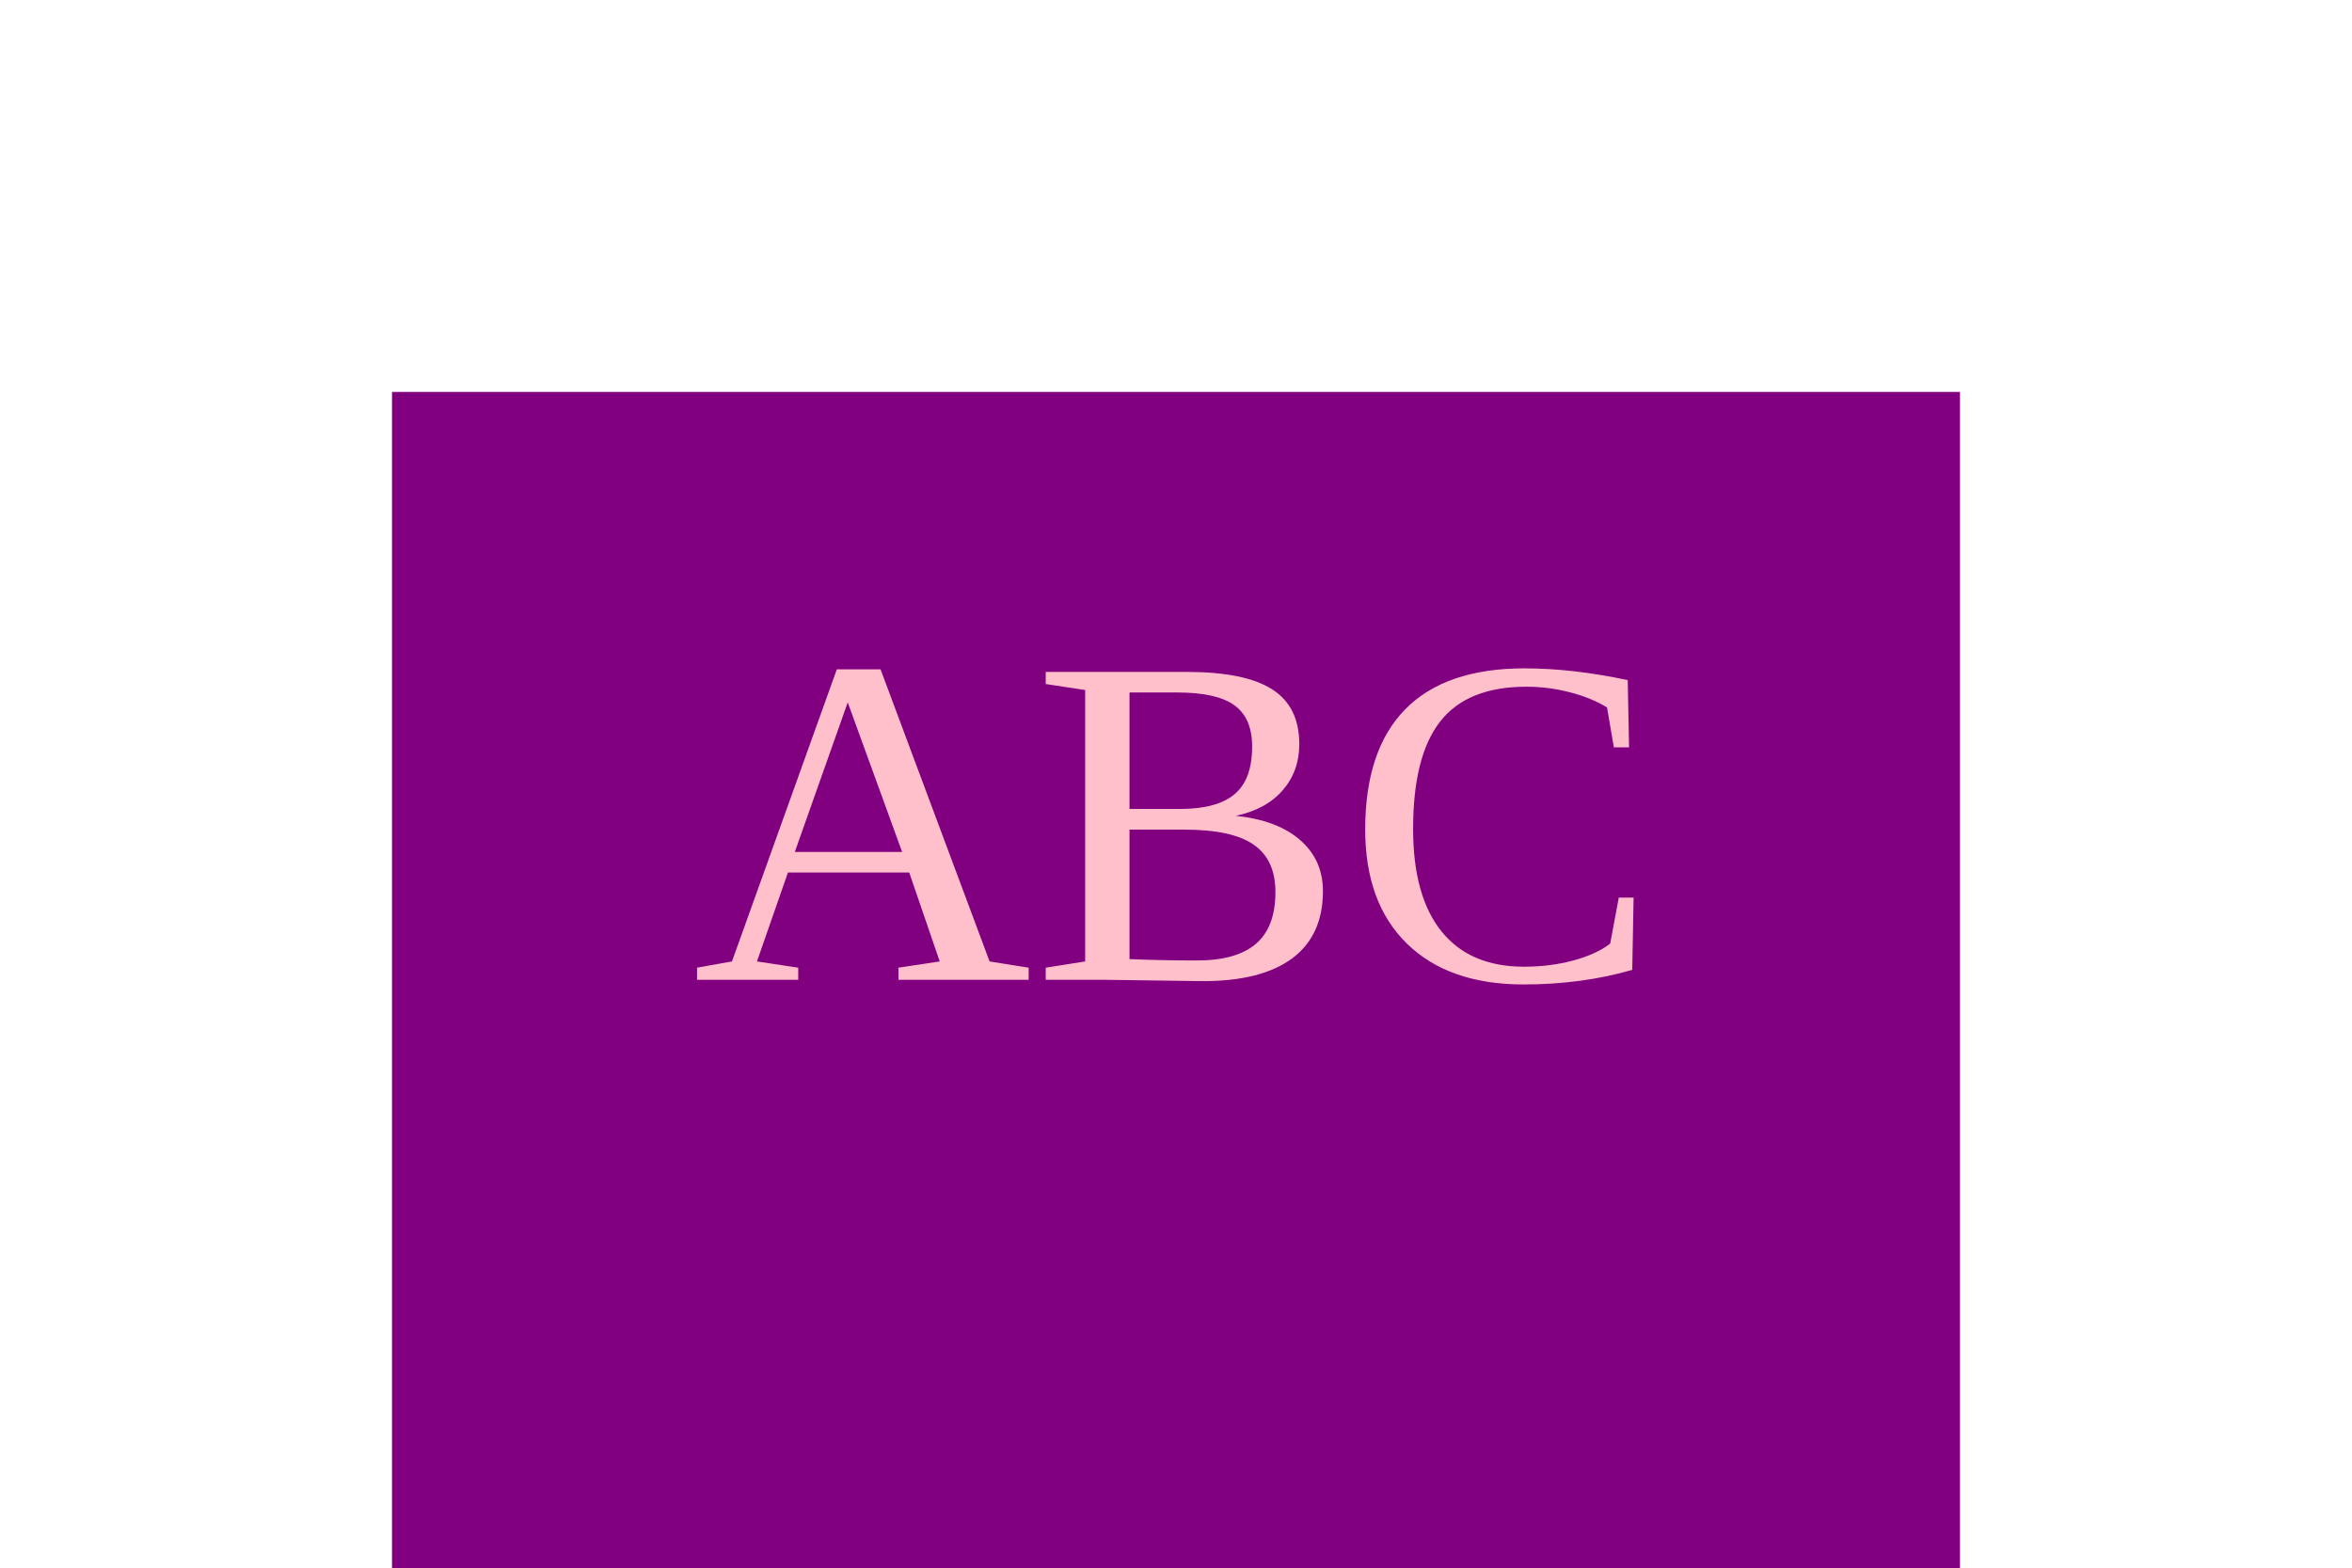
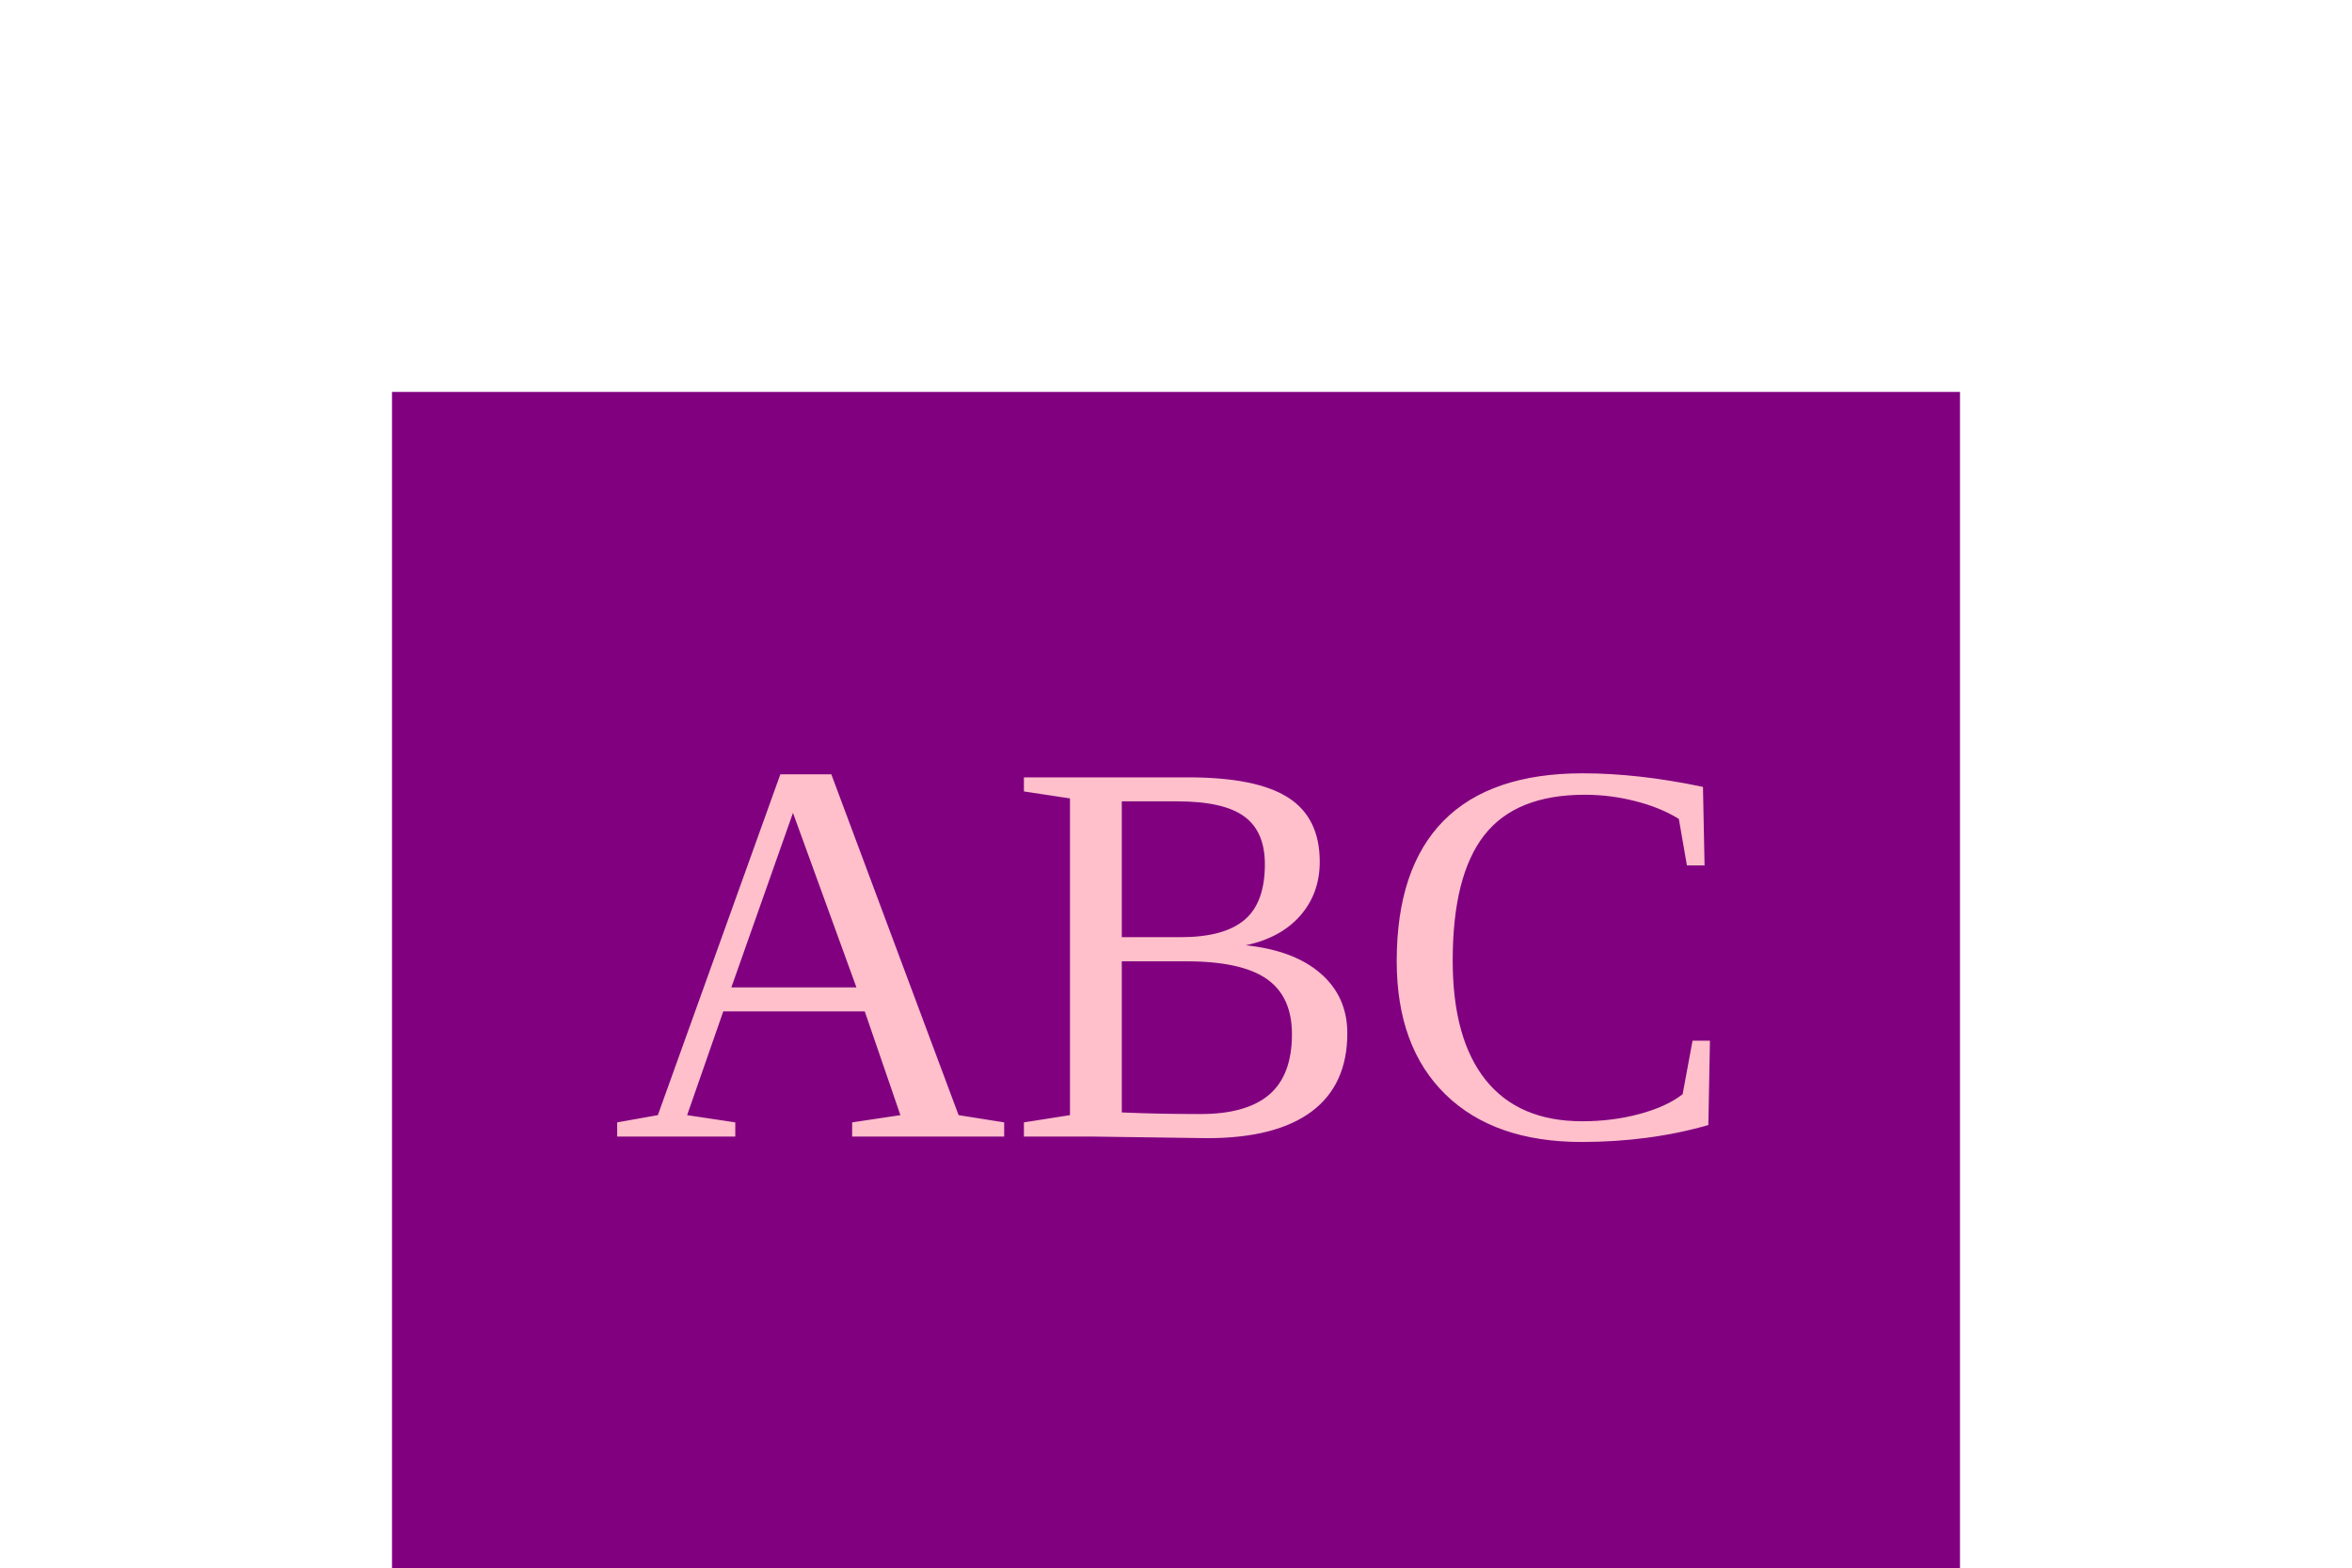
<svg xmlns="http://www.w3.org/2000/svg" version="1.1" width="300" height="200">
  <rect x="50" y="50" width="200" height="200" fill="purple" />
-   <text x="150" y="125" font-size="60" text-anchor="middle" fill="pink">ABC</text>
+   <text x="150" y="145" font-size="70" text-anchor="middle" fill="pink">ABC</text>
</svg>
